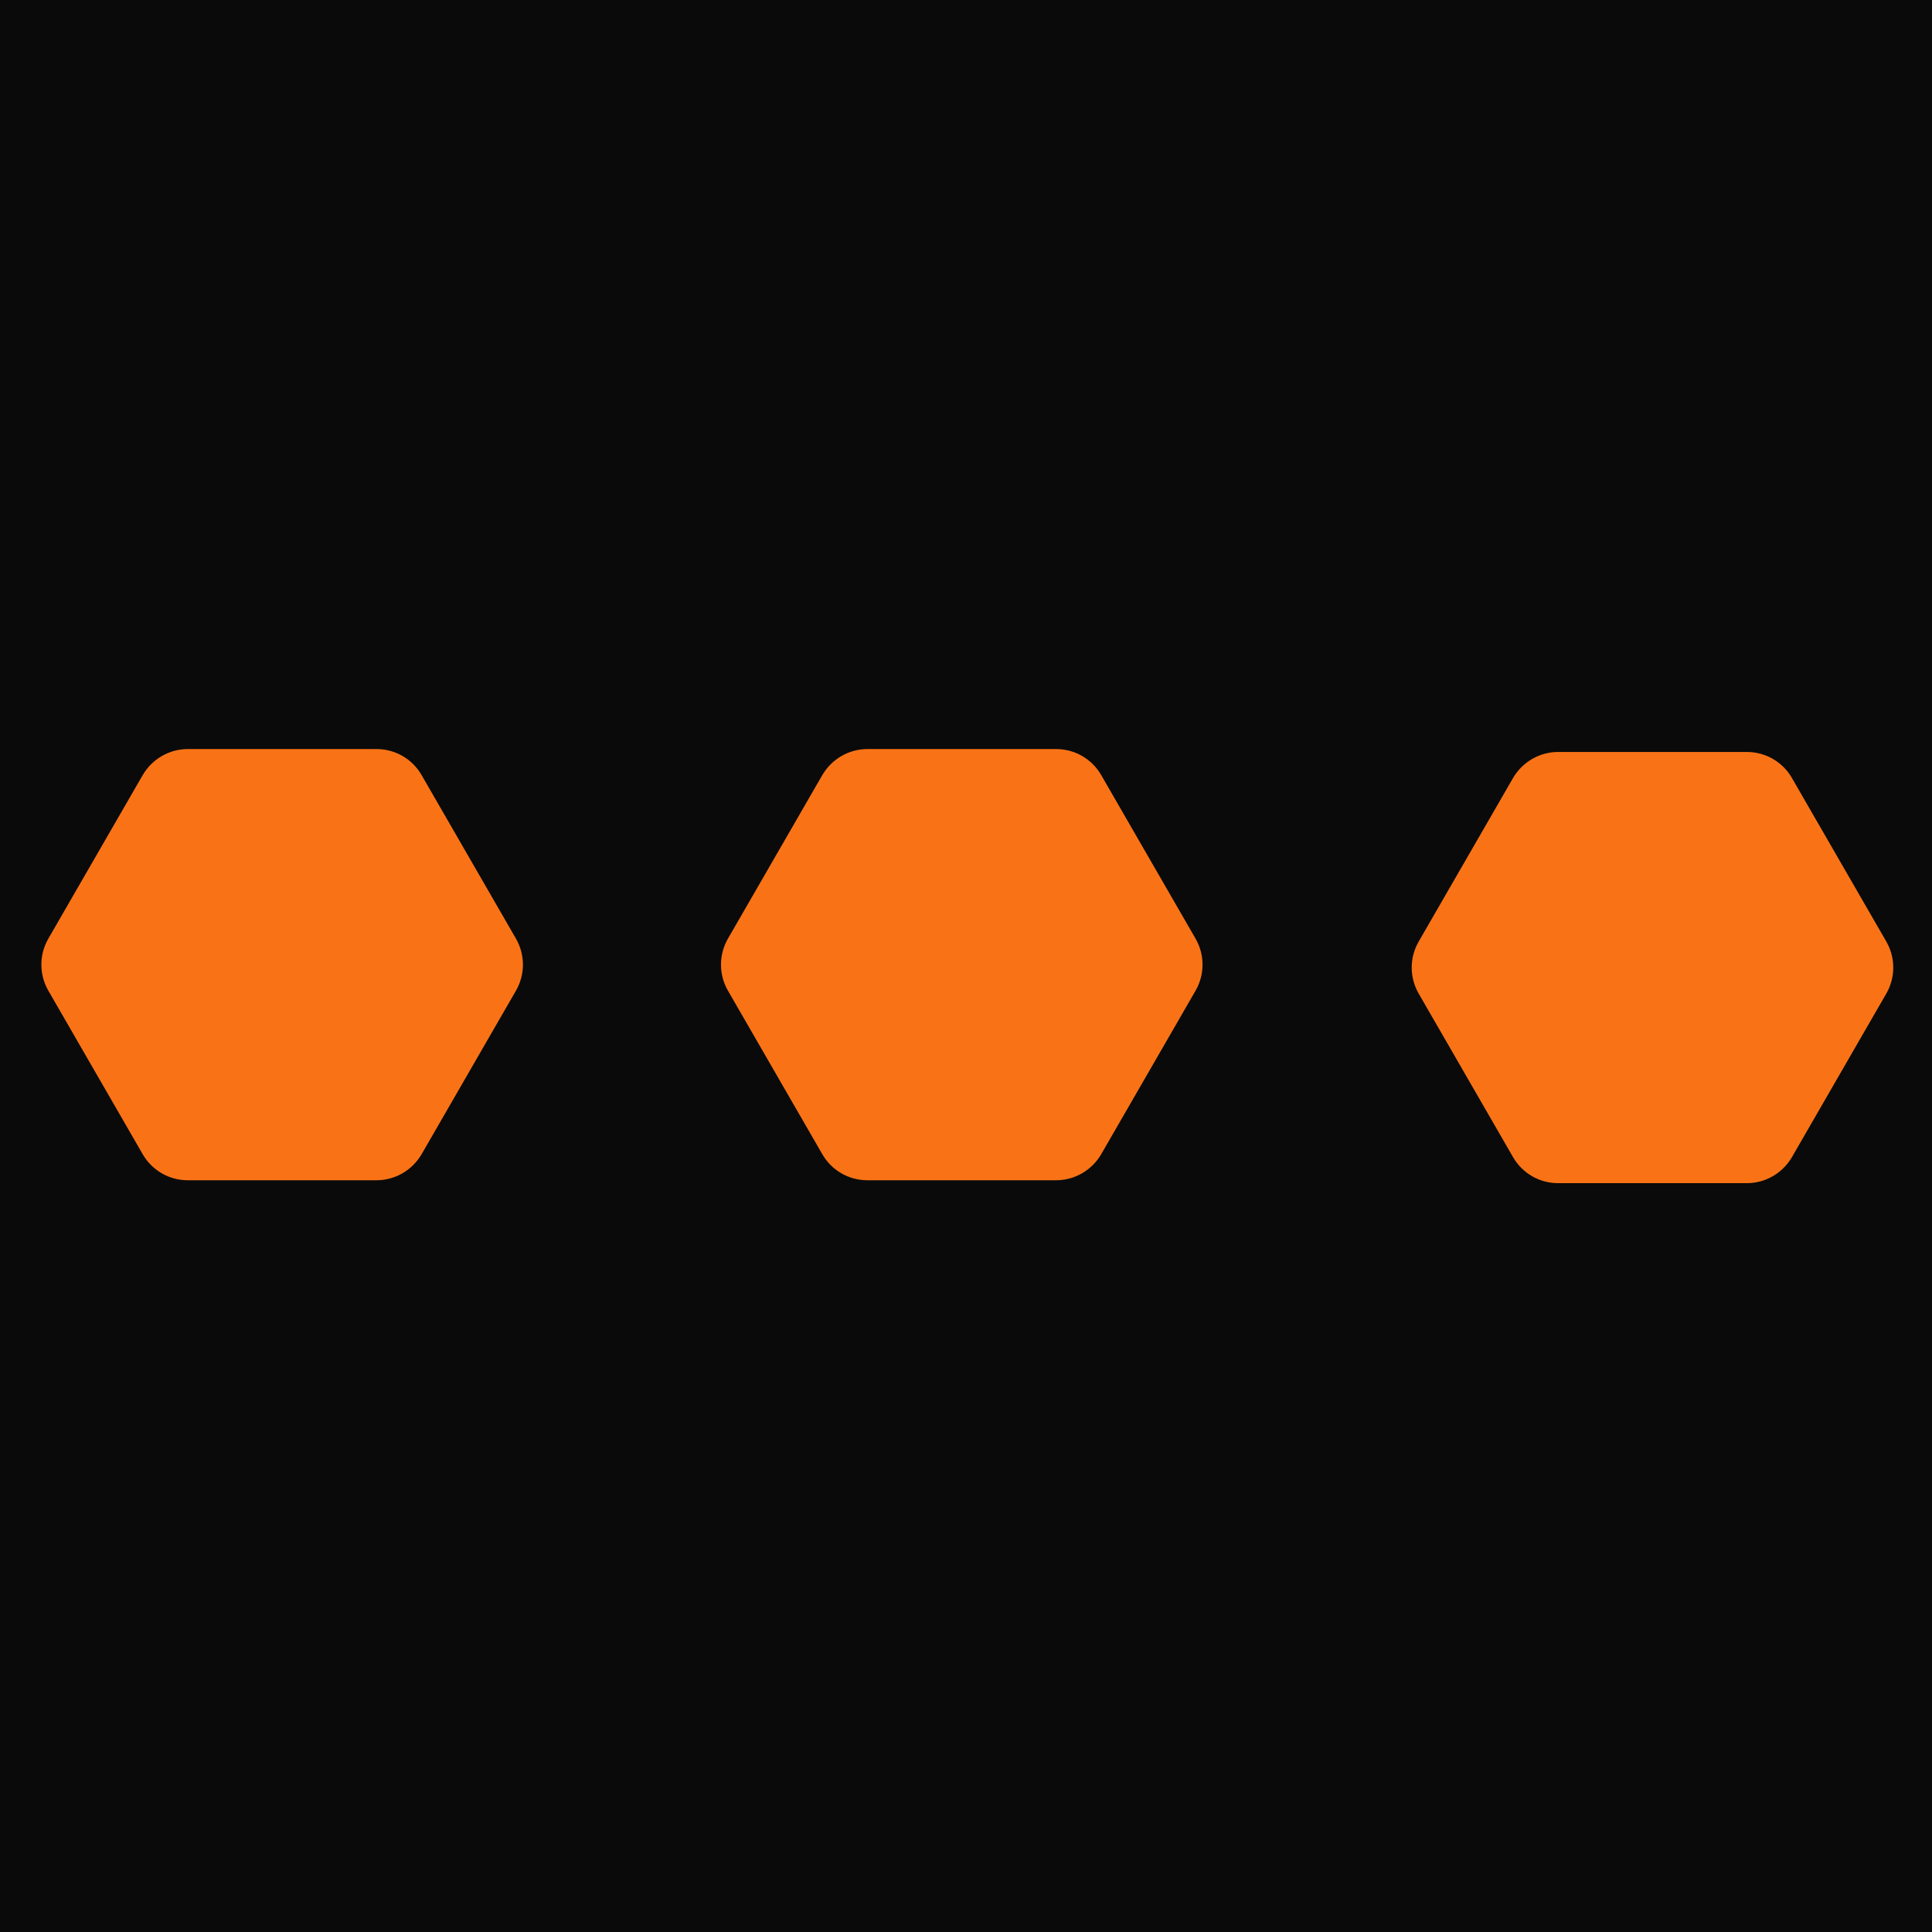
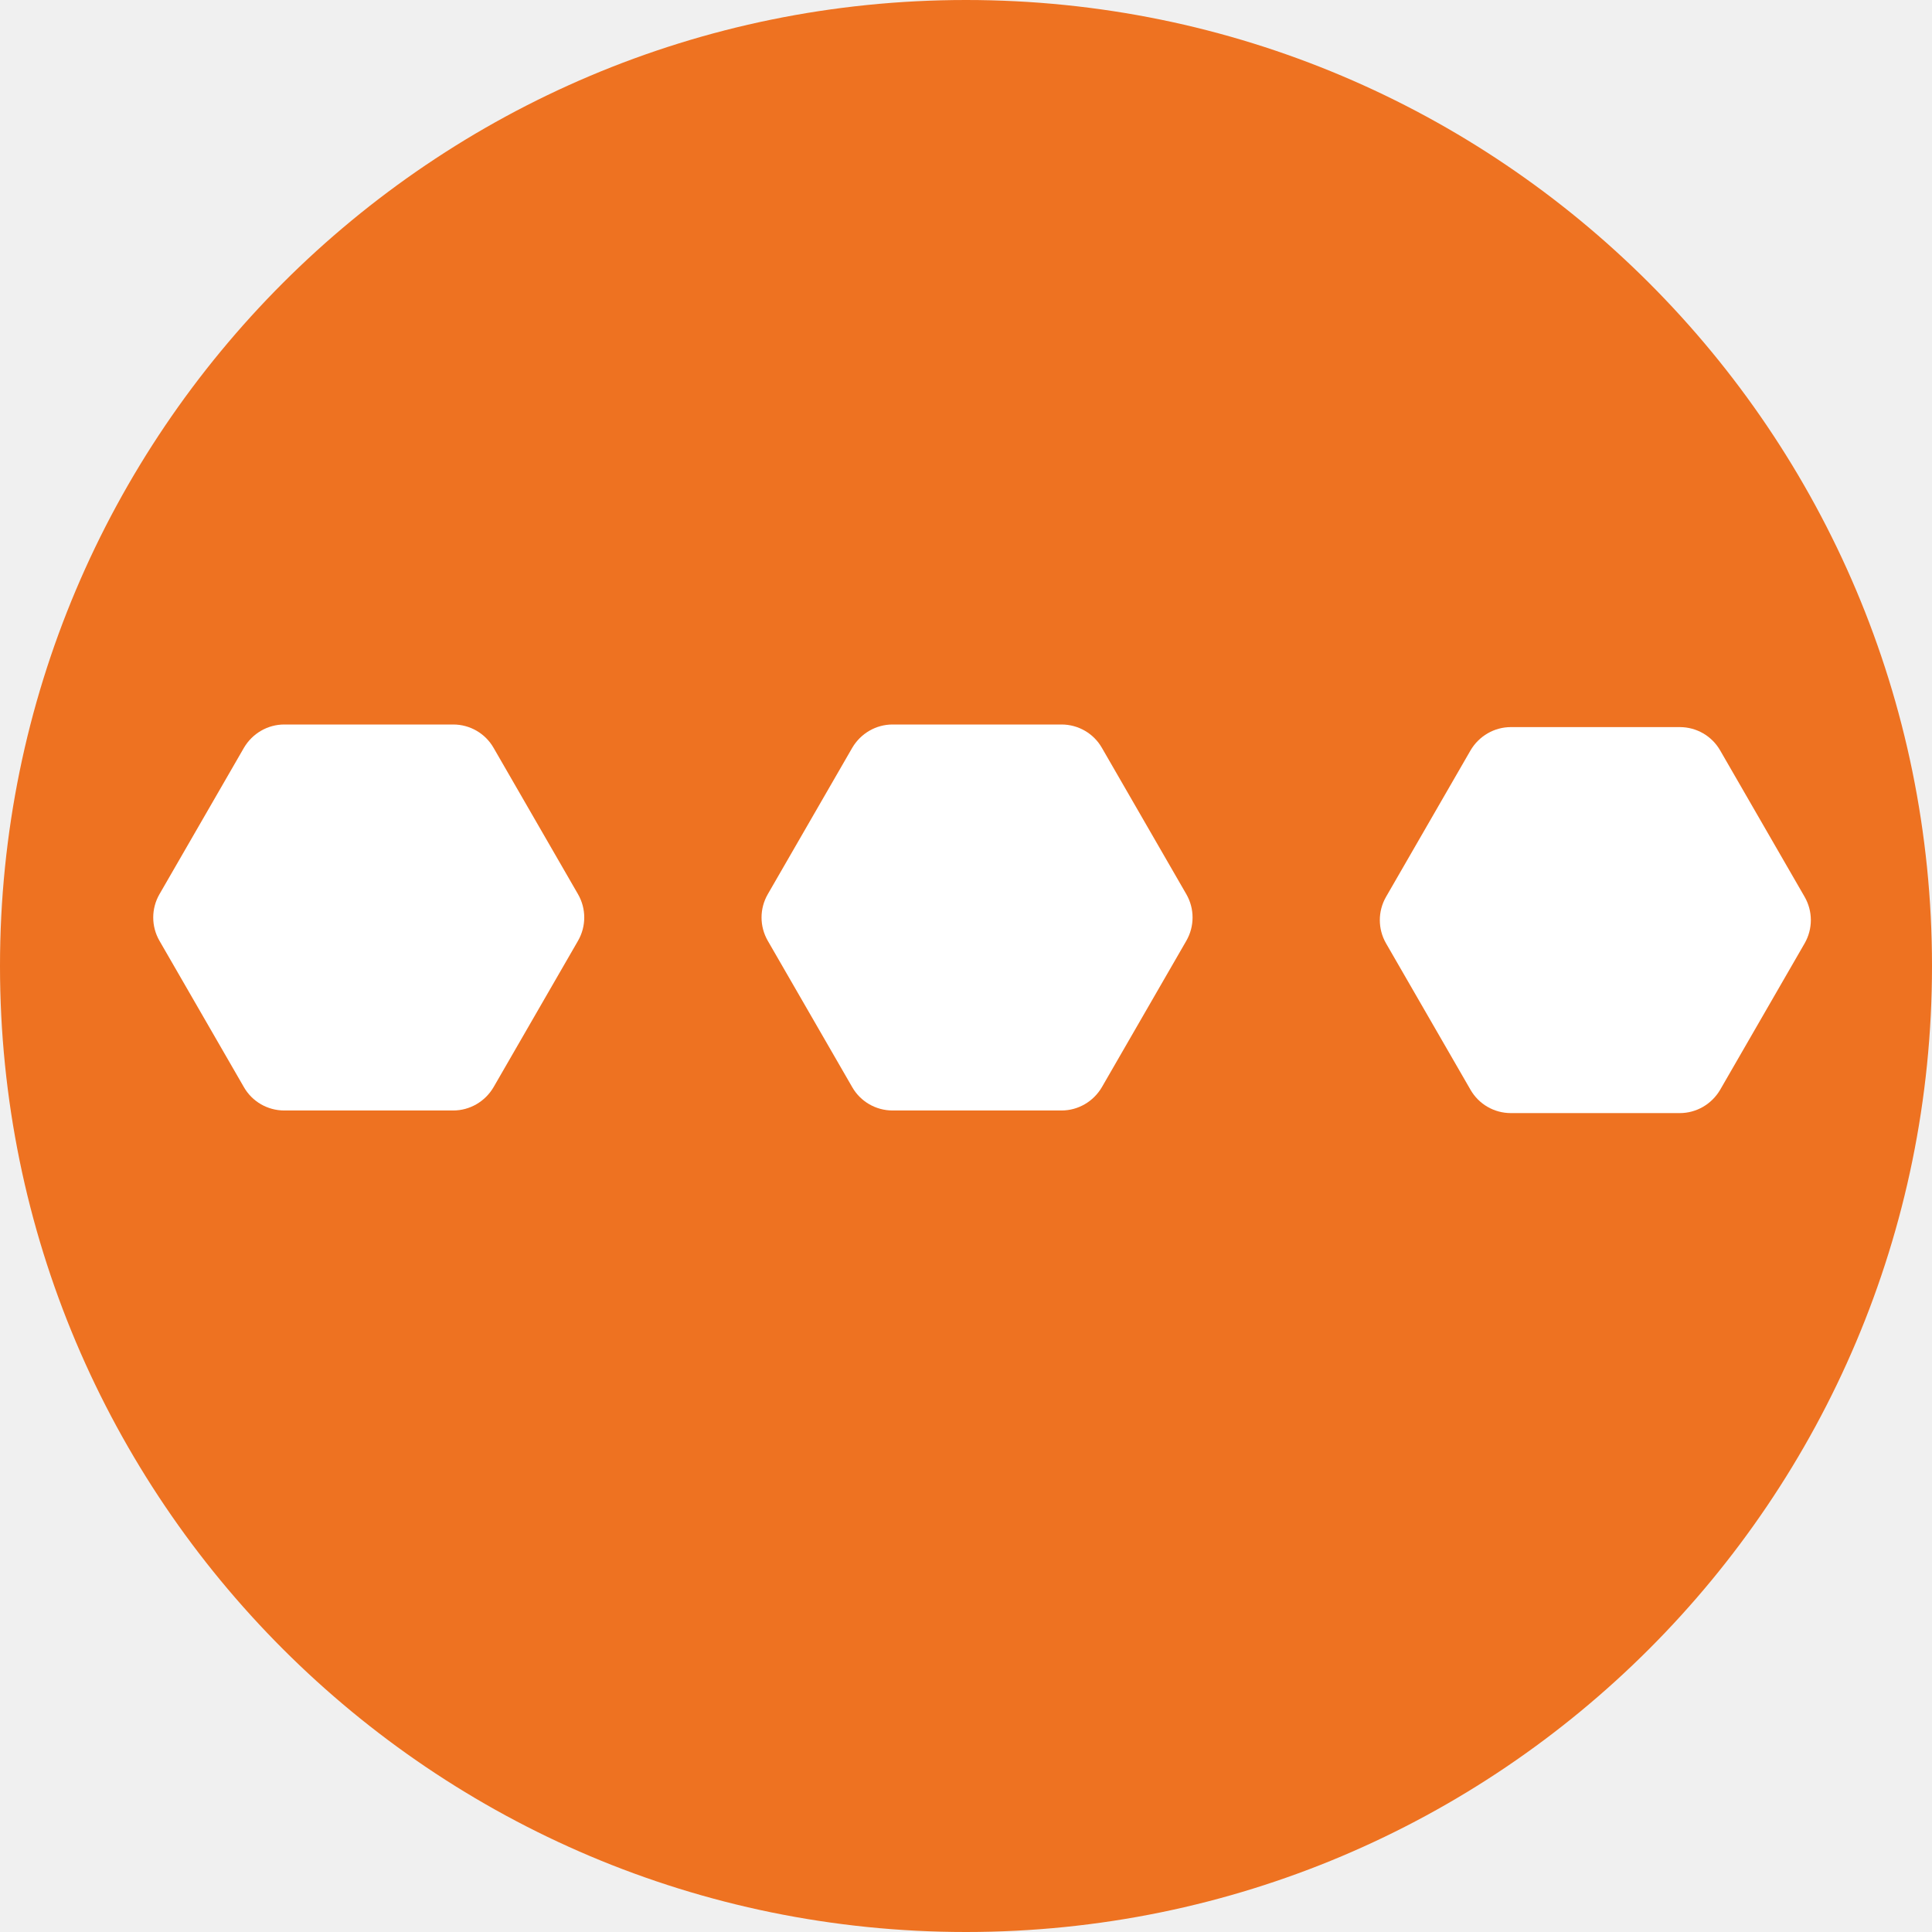
- <svg xmlns="http://www.w3.org/2000/svg" viewBox="0 0 256 256">
-   <rect width="256" height="256" fill="#0a0a0a" />
-   <g transform="translate(-524.62, -120.80) scale(2.27)">
-     <path fill="#f97316" d="M253.09,96.94h-11.02c-1.08,0-2.08.58-2.63,1.52l-5.51,9.55c-.54.94-.54,2.09,0,3.03l5.51,9.55c.54.94,1.54,1.52,2.63,1.52h11.02c1.08,0,2.08-.58,2.63-1.52l5.51-9.55c.54-.94.54-2.09,0-3.03l-5.51-9.55c-.54-.94-1.54-1.52-2.63-1.52h0Z" />
-     <path fill="#f97316" d="M292.76,96.94h-11.02c-1.08,0-2.08.58-2.63,1.52l-5.51,9.55c-.54.94-.54,2.09,0,3.03l5.51,9.55c.54.94,1.54,1.52,2.63,1.52h11.02c1.08,0,2.08-.58,2.63-1.52l5.51-9.55c.54-.94.54-2.09,0-3.03l-5.51-9.55c-.54-.94-1.54-1.52-2.63-1.52Z" />
-     <path fill="#f97316" d="M333.08,97.11h-11.02c-1.08,0-2.08.58-2.63,1.52l-5.51,9.55c-.54.94-.54,2.09,0,3.03l5.51,9.55c.54.94,1.54,1.52,2.63,1.52h11.02c1.08,0,2.08-.58,2.63-1.52l5.51-9.55c.54-.94.54-2.09,0-3.03l-5.51-9.55c-.54-.94-1.54-1.52-2.63-1.52Z" />
-   </g>
+ <svg xmlns="http://www.w3.org/2000/svg" id="Calque_1" data-name="Calque 1" viewBox="0 0 512 512">
+   <defs>
+     <style>
+       .cls-1 {
+         fill: #ee7221;
+       }
+ 
+       .cls-2 {
+         fill: #fff;
+       }
+     </style>
+   </defs>
+   <circle class="cls-1" cx="256" cy="256" r="256" />
+   <path class="cls-2" d="M120.11,192h-44.78c-4.39,0-8.45,2.36-10.69,6.18l-22.39,38.81c-2.19,3.82-2.19,8.49,0,12.31l22.39,38.81c2.19,3.82,6.26,6.18,10.69,6.18h44.78c4.39,0,8.45-2.36,10.69-6.18l22.39-38.81c2.19-3.82,2.19-8.49,0-12.31l-22.39-38.81c-2.19-3.82-6.26-6.18-10.69-6.18h0Z" />
+   <path class="cls-2" d="M281.32,192h-44.78c-4.39,0-8.45,2.36-10.69,6.18l-22.39,38.81c-2.19,3.82-2.19,8.49,0,12.31l22.39,38.81c2.19,3.82,6.26,6.18,10.69,6.18h44.78c4.39,0,8.45-2.36,10.69-6.18l22.39-38.81c2.19-3.82,2.19-8.49,0-12.31l-22.39-38.81c-2.19-3.82-6.26-6.18-10.69-6.18Z" />
+   <path class="cls-2" d="M445.17,192.69h-44.78c-4.39,0-8.45,2.36-10.69,6.18l-22.39,38.81c-2.19,3.82-2.19,8.49,0,12.31l22.39,38.81c2.19,3.82,6.26,6.18,10.69,6.18h44.78c4.39,0,8.45-2.36,10.69-6.18l22.39-38.81c2.19-3.82,2.19-8.49,0-12.31l-22.39-38.81c-2.19-3.82-6.26-6.18-10.69-6.18Z" />
</svg>
